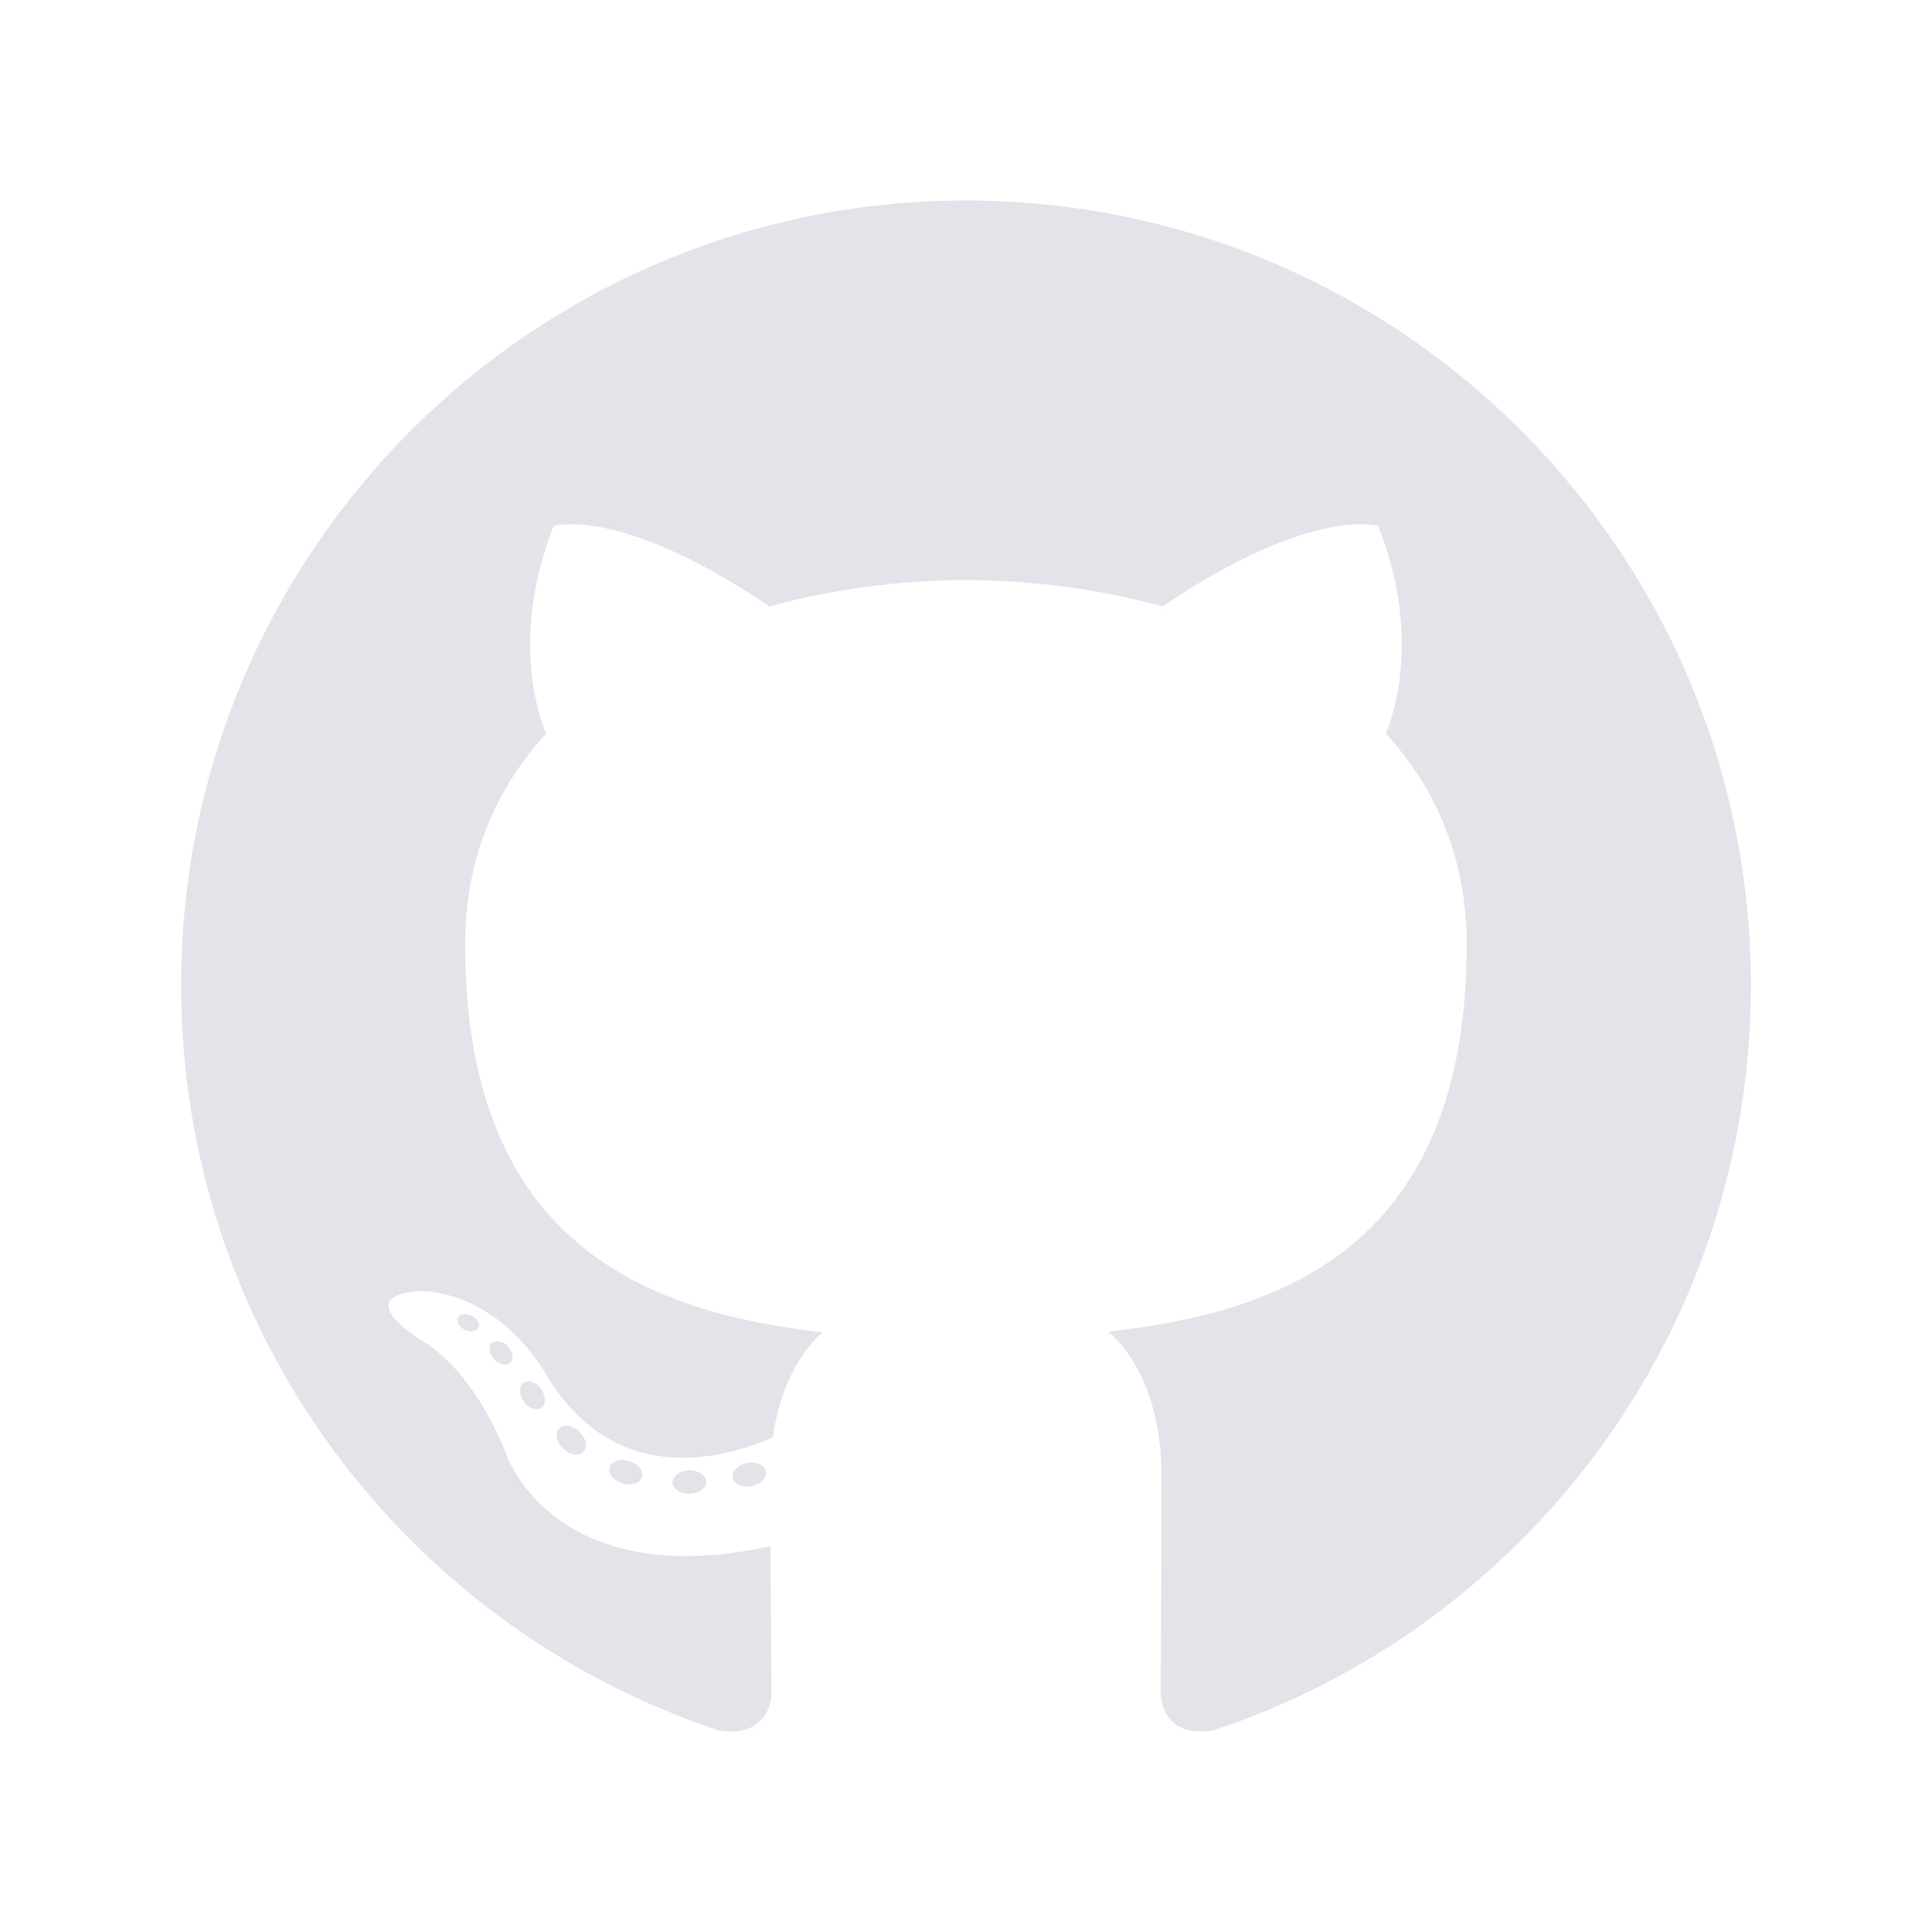
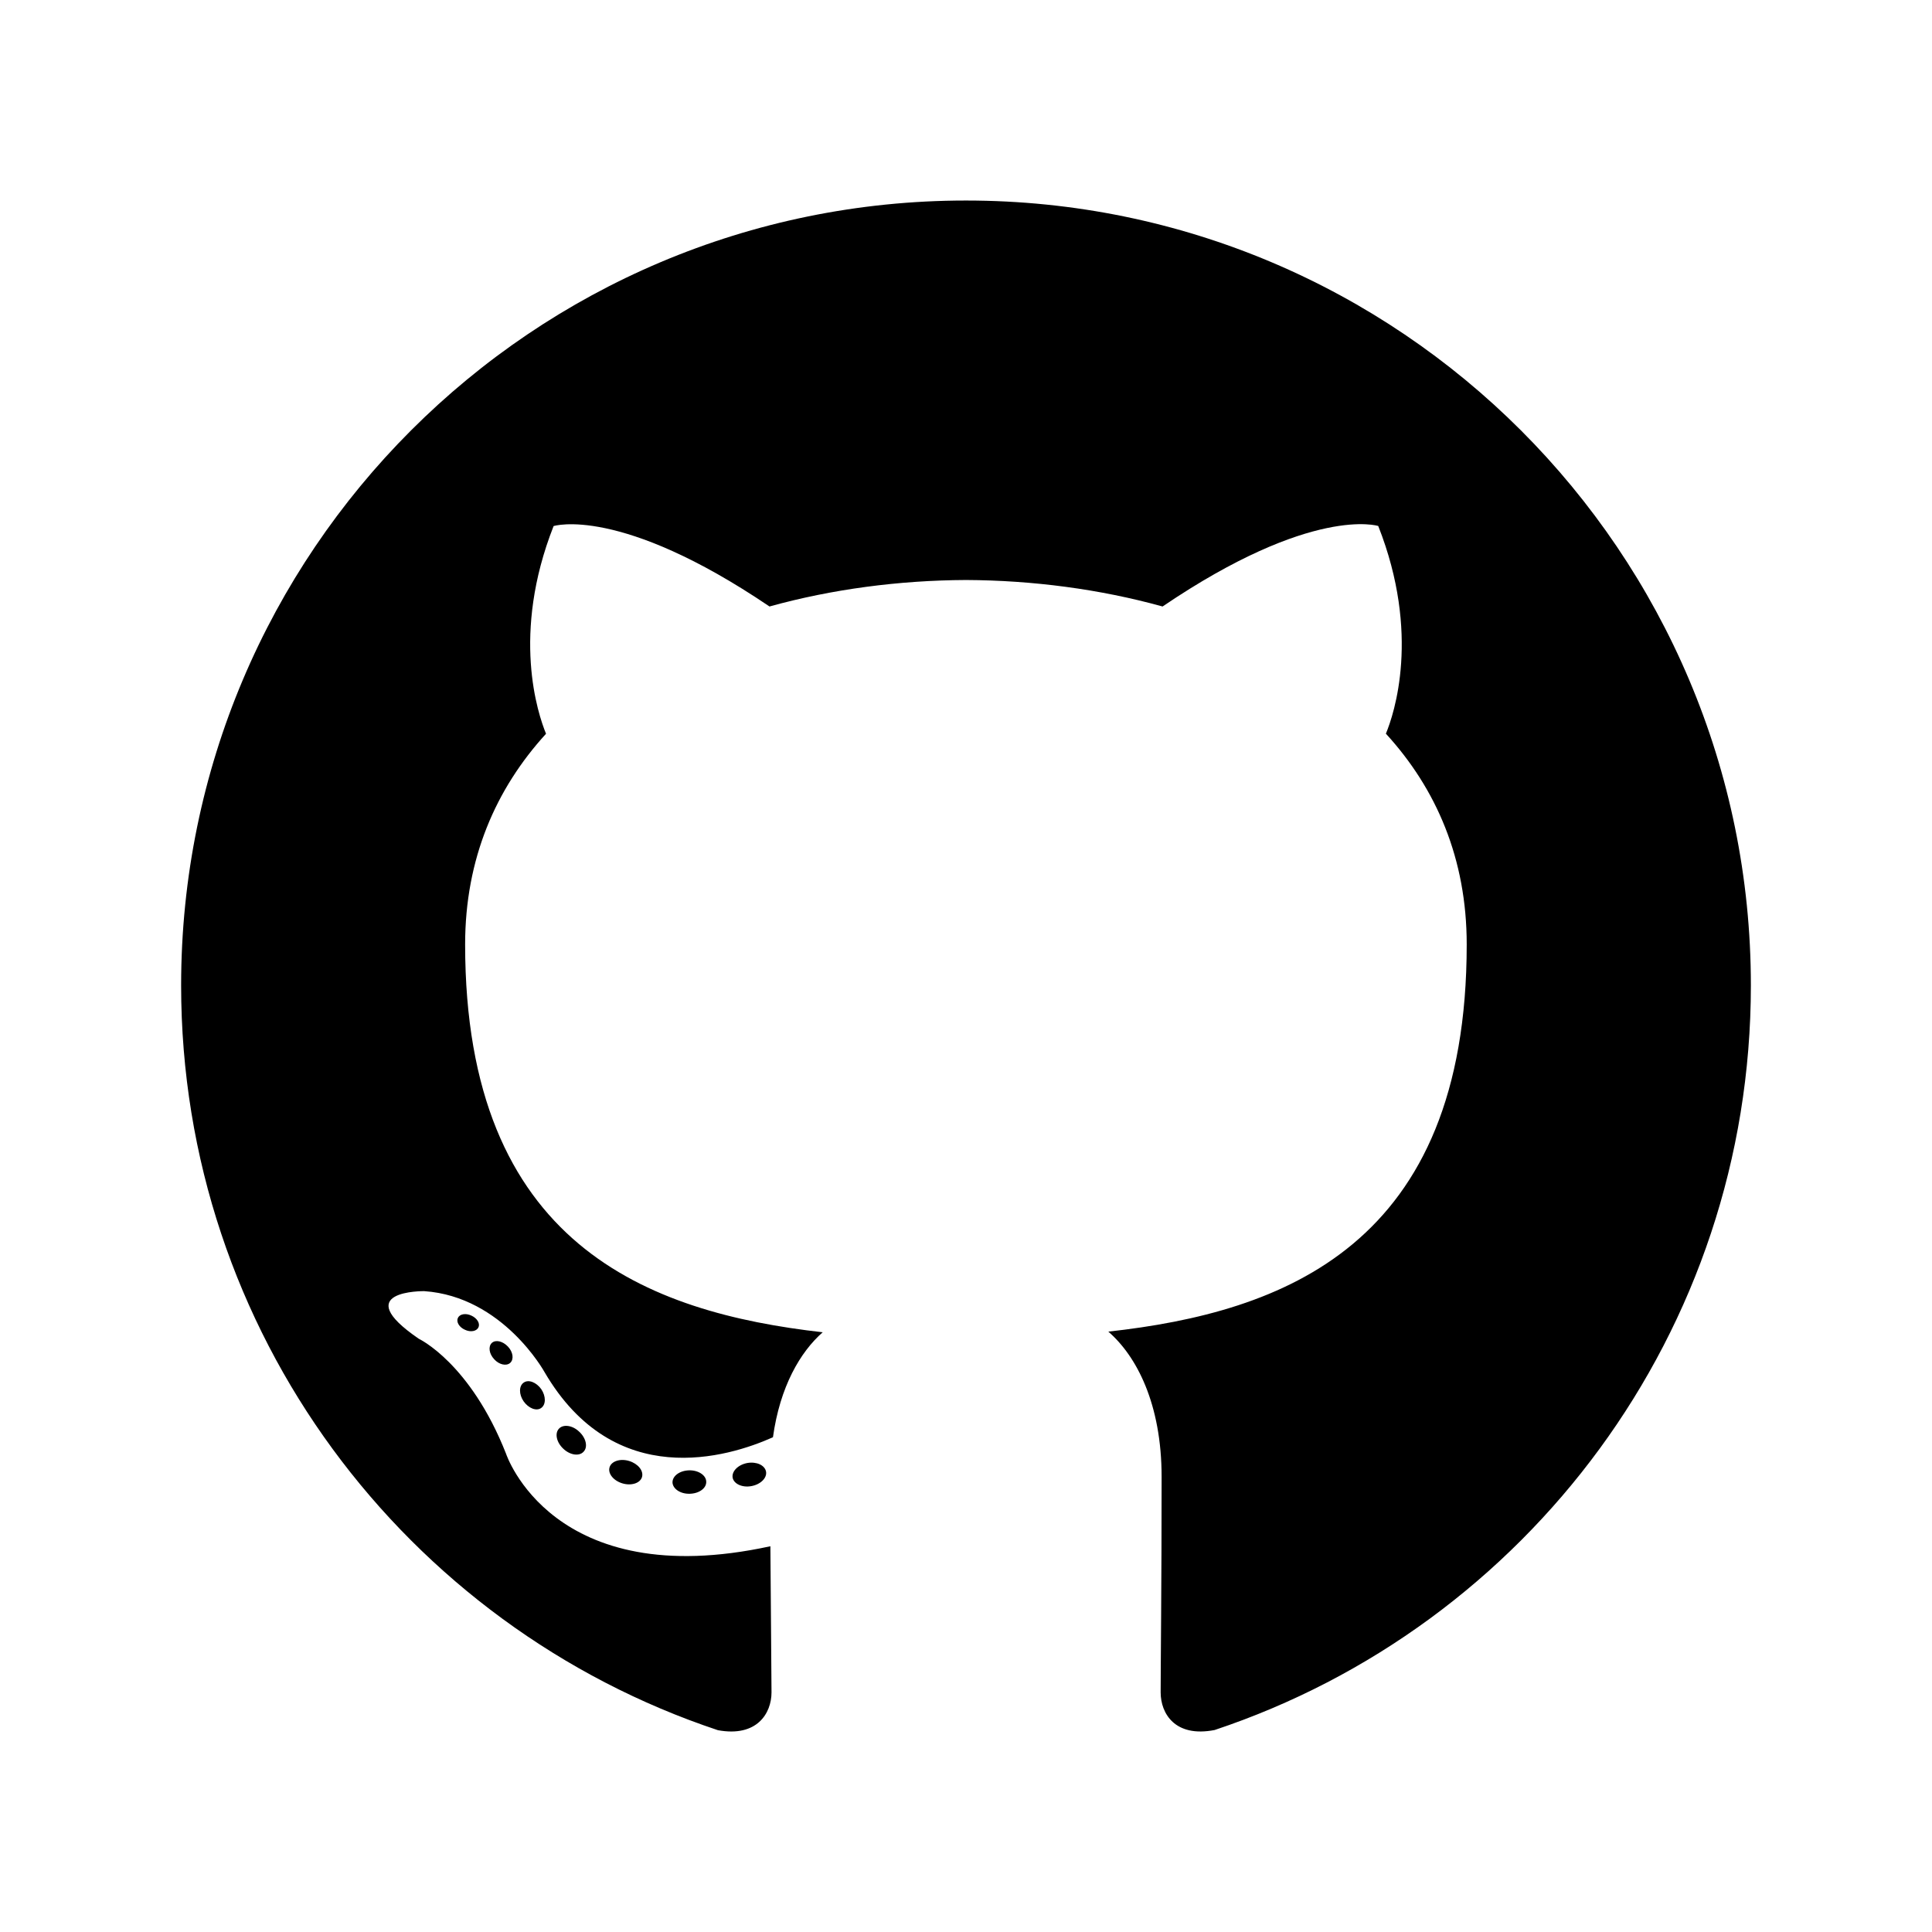
- <svg xmlns="http://www.w3.org/2000/svg" width="32" height="32" viewBox="0 0 32 32" fill="none">
-   <path fill-rule="evenodd" clip-rule="evenodd" d="M16 3.321C8.821 3.321 3 9.141 3 16.321C3 22.065 6.725 26.938 11.89 28.657C12.54 28.777 12.778 28.375 12.778 28.031C12.778 27.721 12.766 26.697 12.761 25.611C9.144 26.397 8.381 24.077 8.381 24.077C7.789 22.575 6.937 22.175 6.937 22.175C5.758 21.368 7.026 21.385 7.026 21.385C8.331 21.477 9.019 22.725 9.019 22.725C10.178 24.712 12.06 24.137 12.802 23.805C12.919 22.965 13.256 22.391 13.627 22.067C10.74 21.738 7.704 20.624 7.704 15.642C7.704 14.223 8.212 13.063 9.044 12.153C8.909 11.826 8.464 10.503 9.17 8.713C9.17 8.713 10.261 8.363 12.745 10.045C13.783 9.757 14.895 9.612 16 9.607C17.104 9.612 18.217 9.757 19.256 10.045C21.738 8.363 22.828 8.712 22.828 8.712C23.535 10.503 23.09 11.825 22.955 12.152C23.789 13.063 24.293 14.223 24.293 15.642C24.293 20.635 21.252 21.734 18.357 22.056C18.824 22.46 19.239 23.251 19.239 24.464C19.239 26.203 19.224 27.603 19.224 28.031C19.224 28.377 19.459 28.782 20.117 28.655C25.279 26.934 29 22.063 29 16.321C29 9.141 23.179 3.321 16 3.321Z" fill="#E2E4E9" />
-   <path d="M7.924 21.986C7.895 22.05 7.793 22.07 7.701 22.026C7.606 21.983 7.553 21.895 7.584 21.831C7.612 21.764 7.714 21.746 7.808 21.79C7.903 21.833 7.957 21.921 7.924 21.986ZM8.45 22.573C8.388 22.631 8.267 22.604 8.185 22.513C8.1 22.423 8.084 22.301 8.147 22.243C8.211 22.186 8.329 22.213 8.414 22.303C8.499 22.395 8.515 22.515 8.45 22.573ZM8.963 23.322C8.883 23.377 8.753 23.326 8.672 23.21C8.593 23.094 8.593 22.955 8.675 22.9C8.755 22.844 8.883 22.895 8.965 23.009C9.044 23.126 9.044 23.265 8.963 23.322ZM9.665 24.045C9.594 24.124 9.442 24.103 9.331 23.996C9.218 23.891 9.186 23.742 9.257 23.663C9.329 23.585 9.482 23.607 9.594 23.713C9.707 23.818 9.741 23.967 9.665 24.045ZM10.634 24.465C10.602 24.567 10.456 24.613 10.309 24.57C10.162 24.525 10.066 24.406 10.096 24.303C10.126 24.201 10.273 24.153 10.421 24.199C10.568 24.243 10.664 24.362 10.634 24.465ZM11.698 24.543C11.701 24.65 11.577 24.739 11.422 24.741C11.267 24.745 11.141 24.658 11.139 24.552C11.139 24.444 11.261 24.356 11.417 24.353C11.571 24.351 11.698 24.437 11.698 24.543ZM12.688 24.375C12.706 24.479 12.599 24.587 12.445 24.615C12.295 24.643 12.155 24.578 12.135 24.475C12.117 24.367 12.226 24.26 12.377 24.232C12.531 24.206 12.668 24.269 12.688 24.375Z" fill="#E2E4E9" />
+ <svg xmlns="http://www.w3.org/2000/svg" width="24" height="24" viewBox="0 0 24 24" fill="none">
+   <path fill-rule="evenodd" clip-rule="evenodd" d="M12 2.491C6.616 2.491 2.25 6.856 2.25 12.241C2.25 16.549 5.044 20.203 8.918 21.493C9.405 21.583 9.584 21.281 9.584 21.024C9.584 20.791 9.575 20.023 9.57 19.208C6.858 19.798 6.286 18.058 6.286 18.058C5.842 16.931 5.203 16.631 5.203 16.631C4.318 16.026 5.27 16.039 5.27 16.039C6.249 16.107 6.764 17.044 6.764 17.044C7.634 18.534 9.045 18.103 9.602 17.854C9.689 17.224 9.942 16.794 10.22 16.55C8.055 16.304 5.778 15.468 5.778 11.732C5.778 10.667 6.159 9.798 6.783 9.115C6.682 8.869 6.348 7.878 6.877 6.535C6.877 6.535 7.696 6.273 9.559 7.534C10.337 7.318 11.171 7.209 12 7.205C12.828 7.209 13.663 7.318 14.442 7.534C16.303 6.272 17.121 6.534 17.121 6.534C17.651 7.877 17.318 8.869 17.216 9.114C17.842 9.797 18.22 10.667 18.22 11.732C18.22 15.476 15.939 16.301 13.768 16.542C14.118 16.845 14.43 17.438 14.43 18.348C14.43 19.652 14.418 20.702 14.418 21.023C14.418 21.283 14.594 21.587 15.088 21.491C18.96 20.201 21.75 16.547 21.75 12.241C21.75 6.856 17.384 2.491 12 2.491Z" fill="currentColor" />
+   <path d="M5.943 16.489C5.921 16.538 5.845 16.552 5.776 16.519C5.705 16.488 5.665 16.422 5.688 16.373C5.709 16.323 5.785 16.309 5.856 16.343C5.927 16.375 5.967 16.441 5.943 16.489ZM6.338 16.93C6.291 16.973 6.2 16.953 6.139 16.885C6.075 16.817 6.063 16.726 6.11 16.682C6.158 16.639 6.246 16.66 6.31 16.728C6.374 16.796 6.386 16.886 6.338 16.93ZM6.722 17.491C6.663 17.533 6.565 17.494 6.504 17.407C6.445 17.321 6.445 17.216 6.506 17.175C6.566 17.133 6.663 17.171 6.724 17.257C6.783 17.345 6.783 17.449 6.722 17.491ZM7.249 18.034C7.196 18.093 7.082 18.077 6.998 17.997C6.913 17.918 6.889 17.806 6.943 17.748C6.997 17.689 7.112 17.705 7.195 17.785C7.28 17.863 7.306 17.976 7.249 18.034ZM7.975 18.349C7.952 18.425 7.842 18.46 7.732 18.427C7.621 18.394 7.549 18.305 7.572 18.228C7.594 18.151 7.705 18.115 7.816 18.149C7.926 18.183 7.998 18.271 7.975 18.349ZM8.773 18.407C8.776 18.488 8.683 18.554 8.567 18.556C8.45 18.559 8.356 18.493 8.354 18.414C8.354 18.333 8.446 18.267 8.563 18.265C8.678 18.263 8.773 18.328 8.773 18.407ZM9.516 18.281C9.53 18.359 9.449 18.44 9.334 18.461C9.221 18.482 9.116 18.434 9.101 18.356C9.088 18.276 9.17 18.195 9.283 18.174C9.398 18.154 9.501 18.201 9.516 18.281Z" fill="currentColor" />
</svg>
